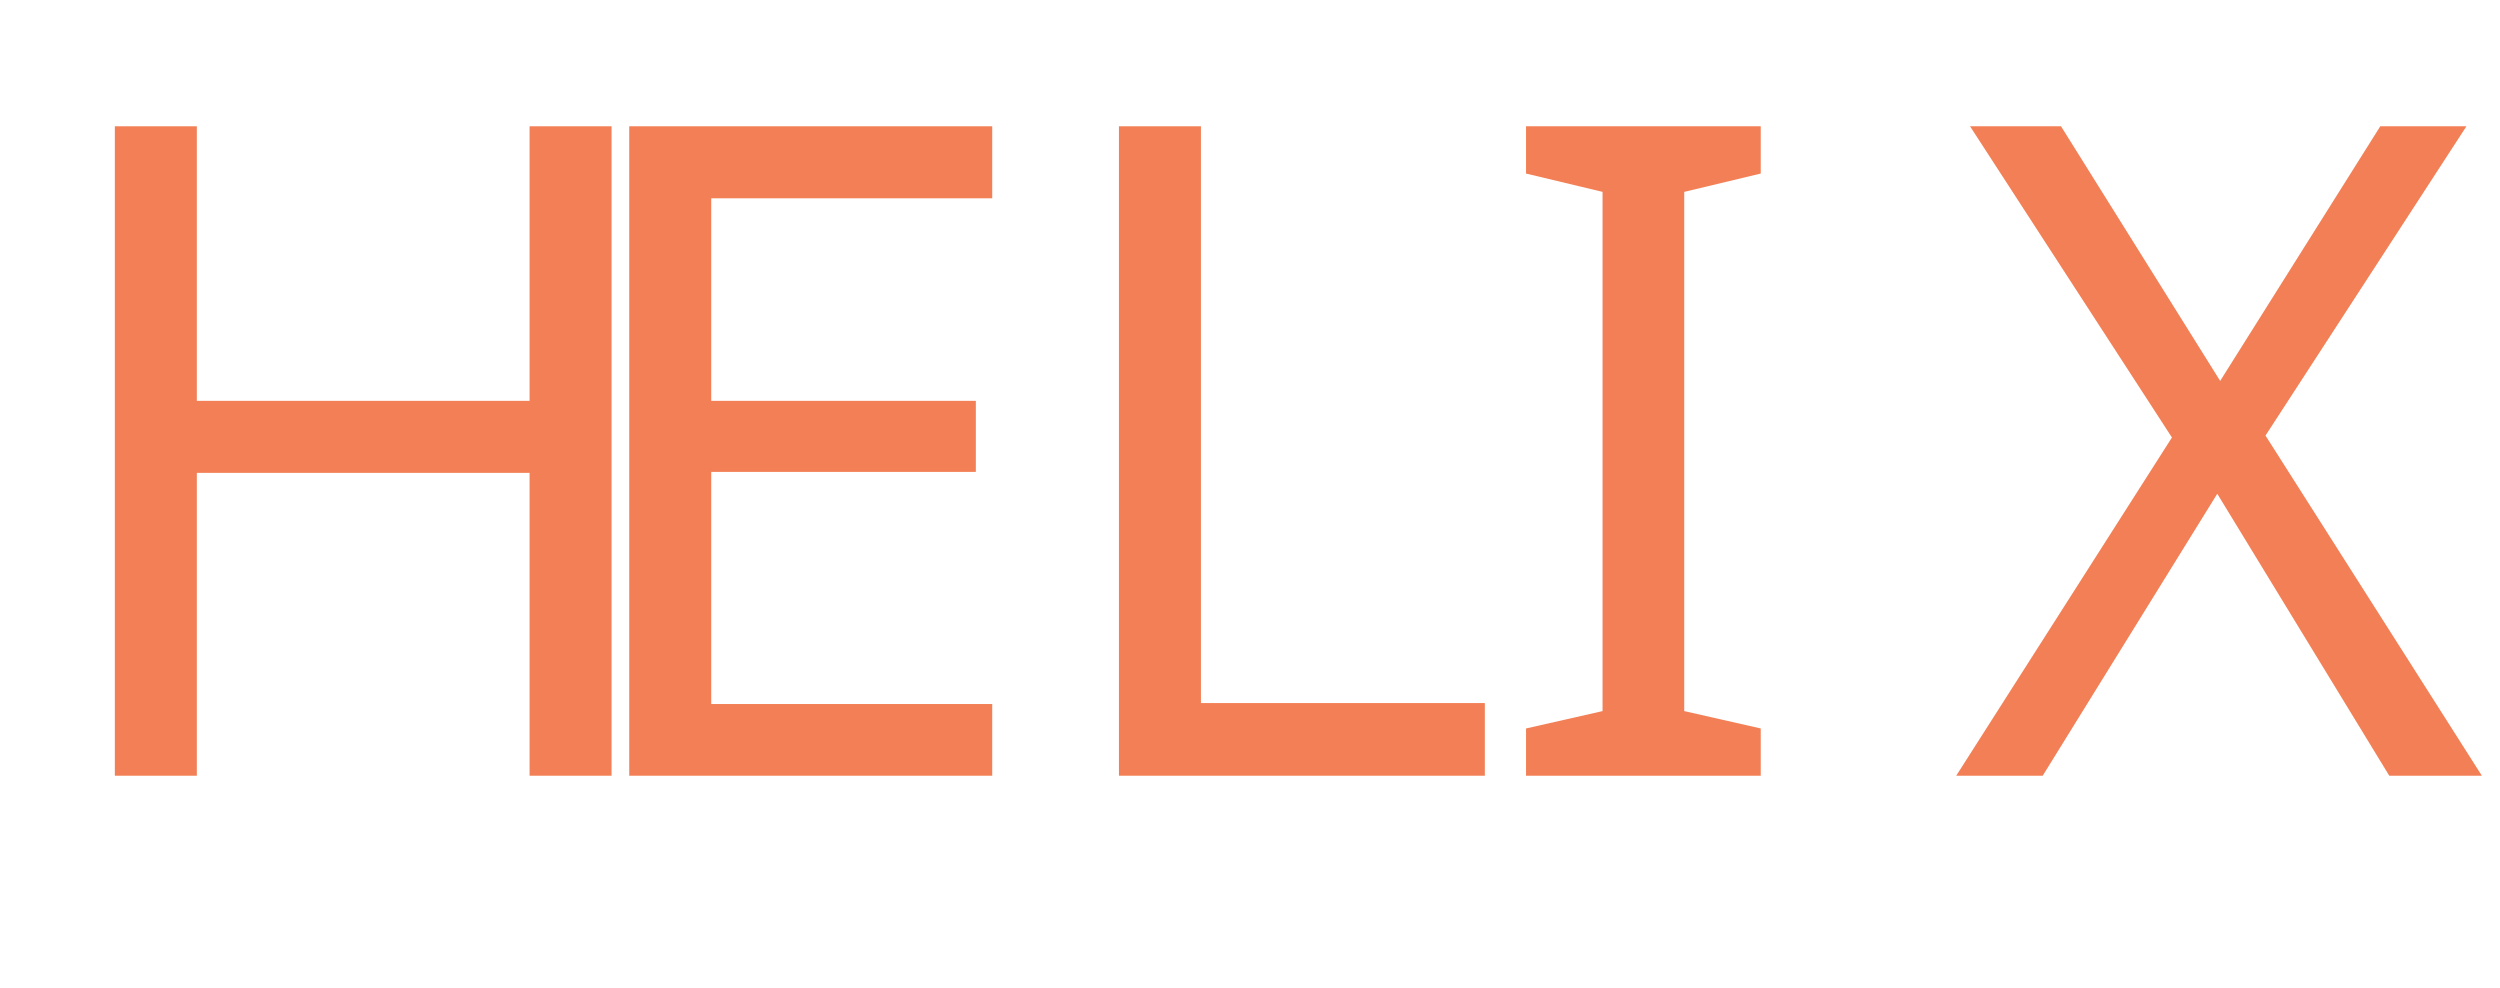
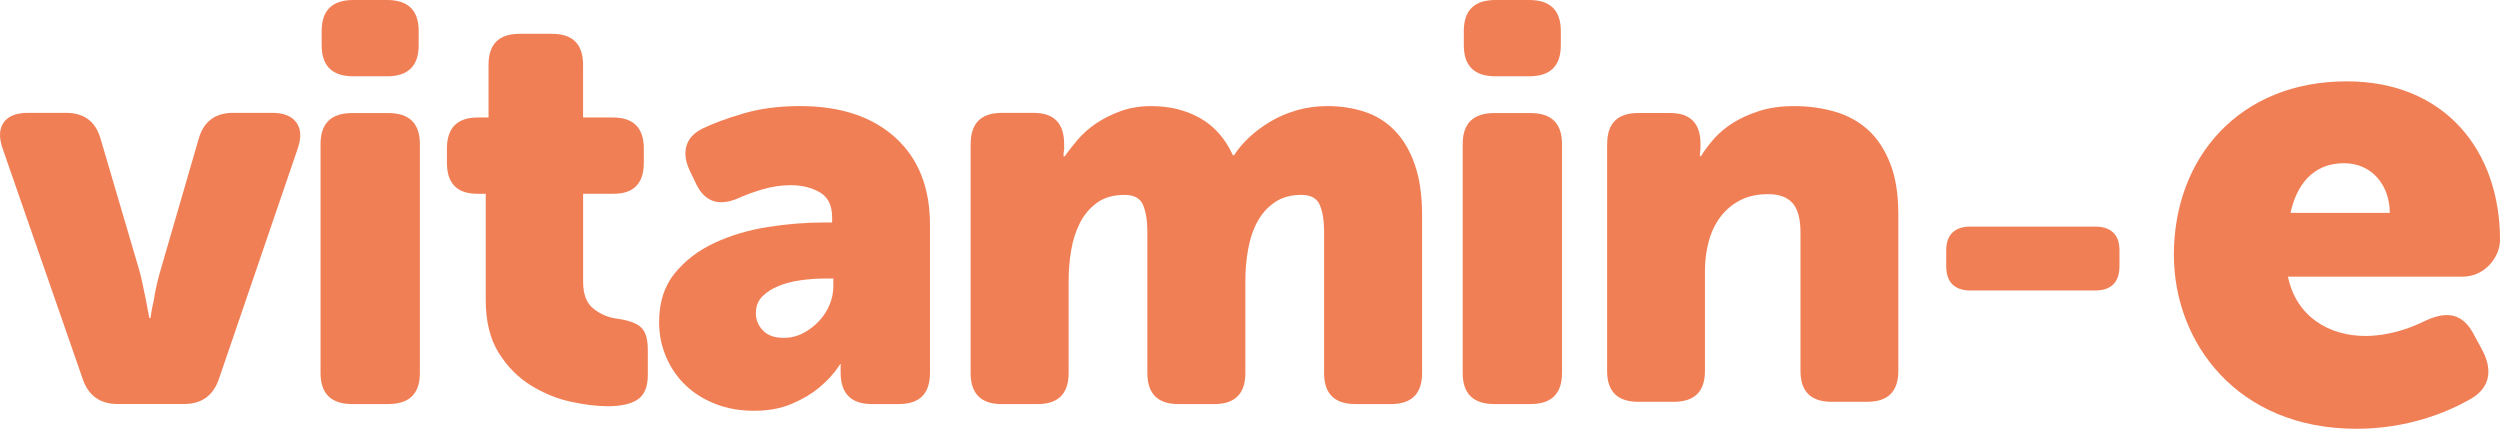
- <svg xmlns="http://www.w3.org/2000/svg" id="Layer_2" version="1.1" viewBox="0 0 121.5 48">
+ <svg xmlns="http://www.w3.org/2000/svg" id="Layer_2" data-name="Layer 2" viewBox="0 0 935.61 160.47">
  <defs>
    <style>
-       .st0 {
-         fill: #f27f55;
-         font-family: DMMono-Regular, 'DM Mono';
-         font-size: 44.2px;
-       }
- 
-       .st0, .st1 {
-         isolation: isolate;
+       .cls-1 {
+         fill: #f17f55;
      }
    </style>
  </defs>
-   <g id="Layer_1-2">
-     <g class="st1">
-       <text class="st0" transform="translate(1.3 37.7)">
-         <tspan x="0" y="0">H</tspan>
-       </text>
-       <text class="st0" transform="translate(26.3 37.7)">
-         <tspan x="0" y="0">E</tspan>
-       </text>
-       <text class="st0" transform="translate(50.1 37.7)">
-         <tspan x="0" y="0">L</tspan>
-       </text>
-       <text class="st0" transform="translate(72.4 37.7)">
-         <tspan x="0" y="0">I</tspan>
-       </text>
-       <text class="st0" transform="translate(94.9 37.7)">
-         <tspan x="0" y="0">X</tspan>
-       </text>
+   <g id="Layer_1-2" data-name="Layer 1">
+     <g>
+       <g>
+         <path class="cls-1" d="M132.2,28.55c-7.88,0-11.82-3.88-11.82-11.63v-5.29c0-7.76,3.94-11.63,11.82-11.63h12.67c7.88,0,11.82,3.88,11.82,11.63v5.29c0,7.76-3.94,11.63-11.82,11.63h-12.67ZM119.96,53.94c0-7.76,3.94-11.63,11.82-11.63h13.54c7.88,0,11.82,3.88,11.82,11.63v85.64c0,7.76-3.94,11.63-11.82,11.63h-13.54c-7.88,0-11.82-3.88-11.82-11.63V53.94Z" />
+         <path class="cls-1" d="M559.64,28.55c-7.88,0-11.82-3.88-11.82-11.63v-5.29c0-7.76,3.94-11.63,11.82-11.63h12.67c7.88,0,11.82,3.88,11.82,11.63v5.29c0,7.76-3.94,11.63-11.82,11.63h-12.67ZM547.4,53.94c0-7.76,3.94-11.63,11.82-11.63h13.54c7.88,0,11.82,3.88,11.82,11.63v85.64c0,7.76-3.94,11.63-11.82,11.63h-13.54c-7.88,0-11.82-3.88-11.82-11.63V53.94Z" />
+         <path class="cls-1" d="M181.78,72.52h-3.16c-7.59,0-11.36-3.88-11.36-11.63v-5.29c0-7.76,3.86-11.63,11.58-11.63h3.99v-19.68c0-7.76,3.86-11.63,11.58-11.63h12.22c7.72,0,11.58,3.88,11.58,11.63v19.68h11.16c7.72,0,11.58,3.88,11.58,11.63v5.29c0,7.76-3.79,11.63-11.36,11.63h-11.36v32.98c0,4.65,1.29,8,3.9,10.05,2.59,2.05,5.5,3.28,8.73,3.7,4.21.57,7.19,1.63,8.95,3.17,1.75,1.54,2.63,4.36,2.63,8.46v9.52c0,4.36-1.27,7.4-3.79,9.1-2.52,1.7-6.25,2.53-11.16,2.53-4.08,0-8.71-.57-13.9-1.7-5.2-1.12-10.18-3.17-14.96-6.13-4.78-2.95-8.77-7.01-12-12.16-3.22-5.16-4.85-11.74-4.85-19.76v-39.77Z" />
+         <path class="cls-1" d="M282.87,117.11c0,2.53.88,4.72,2.65,6.57,1.76,1.83,4.34,2.76,7.72,2.76,2.67,0,5.16-.6,7.41-1.81,2.25-1.19,4.23-2.71,5.93-4.54,1.7-1.83,3-3.88,3.92-6.13.93-2.25,1.37-4.52,1.37-6.77v-2.95h-3.4c-2.82,0-5.75.22-8.77.64-3.04.42-5.78,1.12-8.25,2.12s-4.52,2.29-6.13,3.92c-1.63,1.63-2.43,3.7-2.43,6.24l-.02-.04ZM246.67,120.49c0-7.34,1.94-13.4,5.82-18.18,3.88-4.78,8.84-8.6,14.93-11.42,6.06-2.82,12.7-4.78,19.89-5.93,7.19-1.12,14.18-1.7,20.94-1.7h3.17v-1.9c0-4.52-1.57-7.65-4.65-9.41-3.11-1.76-6.7-2.64-10.8-2.64-3.53,0-6.99.51-10.36,1.48-3.4.99-6.48,2.12-9.3,3.39-7.19,3.11-12.41,1.41-15.65-5.07l-2.54-5.29c-1.54-3.24-1.98-6.24-1.28-8.99s2.67-4.98,5.93-6.66c4.1-1.98,9.24-3.88,15.45-5.71,6.22-1.83,13.25-2.76,21.16-2.76,15.1,0,26.99,3.92,35.65,11.75,8.66,7.82,13.01,18.71,13.01,32.69v55.43c0,7.76-3.88,11.64-11.64,11.64h-10.16c-7.76,0-11.64-3.95-11.64-11.86v-2.34c0-.29.07-.48.22-.64h-.42c-2.12,3.24-4.72,6.13-7.83,8.68-2.69,2.25-6.06,4.28-10.16,6.04-4.1,1.76-8.82,2.64-14.18,2.64s-10.01-.84-14.4-2.53c-4.37-1.7-8.11-4.01-11.22-6.99-3.11-2.95-5.53-6.48-7.3-10.58-1.76-4.1-2.65-8.46-2.65-13.11v-.04Z" />
+         <path class="cls-1" d="M363.27,53.88c0-7.76,3.89-11.64,11.66-11.64h11.88c7.64,0,11.44,3.88,11.44,11.64v1.9c0,.29-.04.57-.11.84-.07.29-.11.57-.11.84v1.06h.42c1.28-1.83,2.87-3.88,4.77-6.13,1.9-2.25,4.2-4.3,6.89-6.13,2.67-1.83,5.76-3.39,9.23-4.65,3.47-1.28,7.31-1.9,11.55-1.9,6.91,0,13.03,1.52,18.33,4.54,5.3,3.04,9.36,7.65,12.19,13.86h.42c1.41-2.25,3.29-4.47,5.61-6.66,2.34-2.18,4.99-4.17,7.95-5.93,2.96-1.76,6.25-3.17,9.85-4.23,3.6-1.06,7.44-1.59,11.55-1.59,4.95,0,9.56.71,13.89,2.12,4.31,1.41,8.06,3.75,11.24,6.99,3.18,3.24,5.7,7.47,7.53,12.7,1.83,5.22,2.76,11.57,2.76,19.04v59.03c0,7.76-3.89,11.64-11.66,11.64h-13.36c-7.77,0-11.66-3.88-11.66-11.64v-52.9c0-4.1-.53-7.41-1.59-9.94s-3.36-3.81-6.89-3.81c-3.95,0-7.29.93-9.96,2.76-2.69,1.83-4.84,4.23-6.47,7.19-1.63,2.95-2.78,6.39-3.49,10.27-.71,3.88-1.06,7.87-1.06,11.95v34.49c0,7.76-3.89,11.64-11.66,11.64h-13.36c-7.77,0-11.66-3.88-11.66-11.64v-52.9c0-4.1-.53-7.41-1.59-9.94-1.06-2.53-3.36-3.81-6.89-3.81-4.24,0-7.71.99-10.38,2.95-2.69,1.98-4.81,4.47-6.36,7.52-1.55,3.04-2.65,6.46-3.29,10.27-.64,3.81-.95,7.63-.95,11.42v34.49c0,7.76-3.89,11.64-11.66,11.64h-13.36c-7.77,0-11.66-3.88-11.66-11.64V53.88h.02Z" />
+         <path class="cls-1" d="M601.48,53.84c0-7.7,3.88-11.55,11.64-11.55h11.86c7.63,0,11.42,3.85,11.42,11.55v1.88c0,.28-.04.57-.11.83-.07.28-.11.57-.11.83v1.05h.42c1.28-2.1,2.89-4.27,4.87-6.52,1.98-2.23,4.36-4.22,7.19-5.99,2.82-1.75,6.11-3.22,9.83-4.42,3.73-1.18,8-1.79,12.81-1.79,5.51,0,10.65.7,15.45,2.1,4.78,1.4,8.93,3.68,12.39,6.83,3.46,3.15,6.19,7.31,8.24,12.49,2.05,5.19,3.06,11.55,3.06,19.1v58.59c0,7.7-3.88,11.55-11.64,11.55h-13.34c-7.76,0-11.64-3.85-11.64-11.55v-51.87c0-5.03-.99-8.69-2.95-10.92-1.98-2.23-5-3.37-9.1-3.37s-7.63.77-10.58,2.32c-2.95,1.53-5.42,3.63-7.41,6.3-1.98,2.67-3.42,5.73-4.34,9.23-.93,3.5-1.37,7.13-1.37,10.92v37.39c0,7.7-3.88,11.55-11.64,11.55h-13.34c-7.76,0-11.64-3.85-11.64-11.55V53.84h.02Z" />
+         <path class="cls-1" d="M.97,55.56c-1.41-4.1-1.28-7.34.42-9.74,1.7-2.4,4.73-3.59,9.12-3.59h14.2c6.78,0,11.08,3.24,12.94,9.74l14.2,48.23c.55,1.83,1.06,3.81,1.48,5.93.42,2.12.84,4.17,1.28,6.13.42,2.25.84,4.52,1.28,6.77h.42c.29-2.25.71-4.52,1.28-6.77.29-1.98.66-4.01,1.17-6.13.49-2.12,1.02-4.1,1.59-5.93l14-48.23c1.83-6.48,6.14-9.74,12.92-9.74h14.62c4.24,0,7.24,1.19,9.01,3.59,1.77,2.4,1.94,5.64.53,9.74l-29.45,86.12c-2.12,6.35-6.49,9.52-13.14,9.52h-24.8c-6.65,0-11.02-3.17-13.14-9.52L.97,55.56Z" />
+       </g>
+       <path class="cls-1" d="M728.36,99.66v-6.03c0-5.82,3.23-8.83,9.05-8.83h46.74c5.82,0,9.05,3.02,9.05,8.83v6.03c0,6.03-3.23,9.05-9.05,9.05h-46.74c-5.82,0-9.05-3.02-9.05-9.05Z" />
+       <path class="cls-1" d="M878.2,30.44c36.91,0,57.42,26.05,57.42,59.35,0,6.51-5.79,13.75-13.99,13.75h-65.38c3.14,15.2,15.68,22.19,28.95,22.19,8.44,0,16.4-2.65,22.68-5.79,7.96-3.62,13.75-2.65,17.85,5.07l3.38,6.27c3.86,7.48,2.65,13.99-4.58,18.09-8.93,5.07-23.64,11.1-42.7,11.1-44.39,0-68.27-32.09-68.27-65.14,0-36.43,24.61-64.89,64.65-64.89ZM894.36,79.66c0-10.13-6.51-18.58-17.13-18.58-12.06,0-17.85,8.68-20.02,18.58h37.15Z" />
    </g>
  </g>
</svg>
